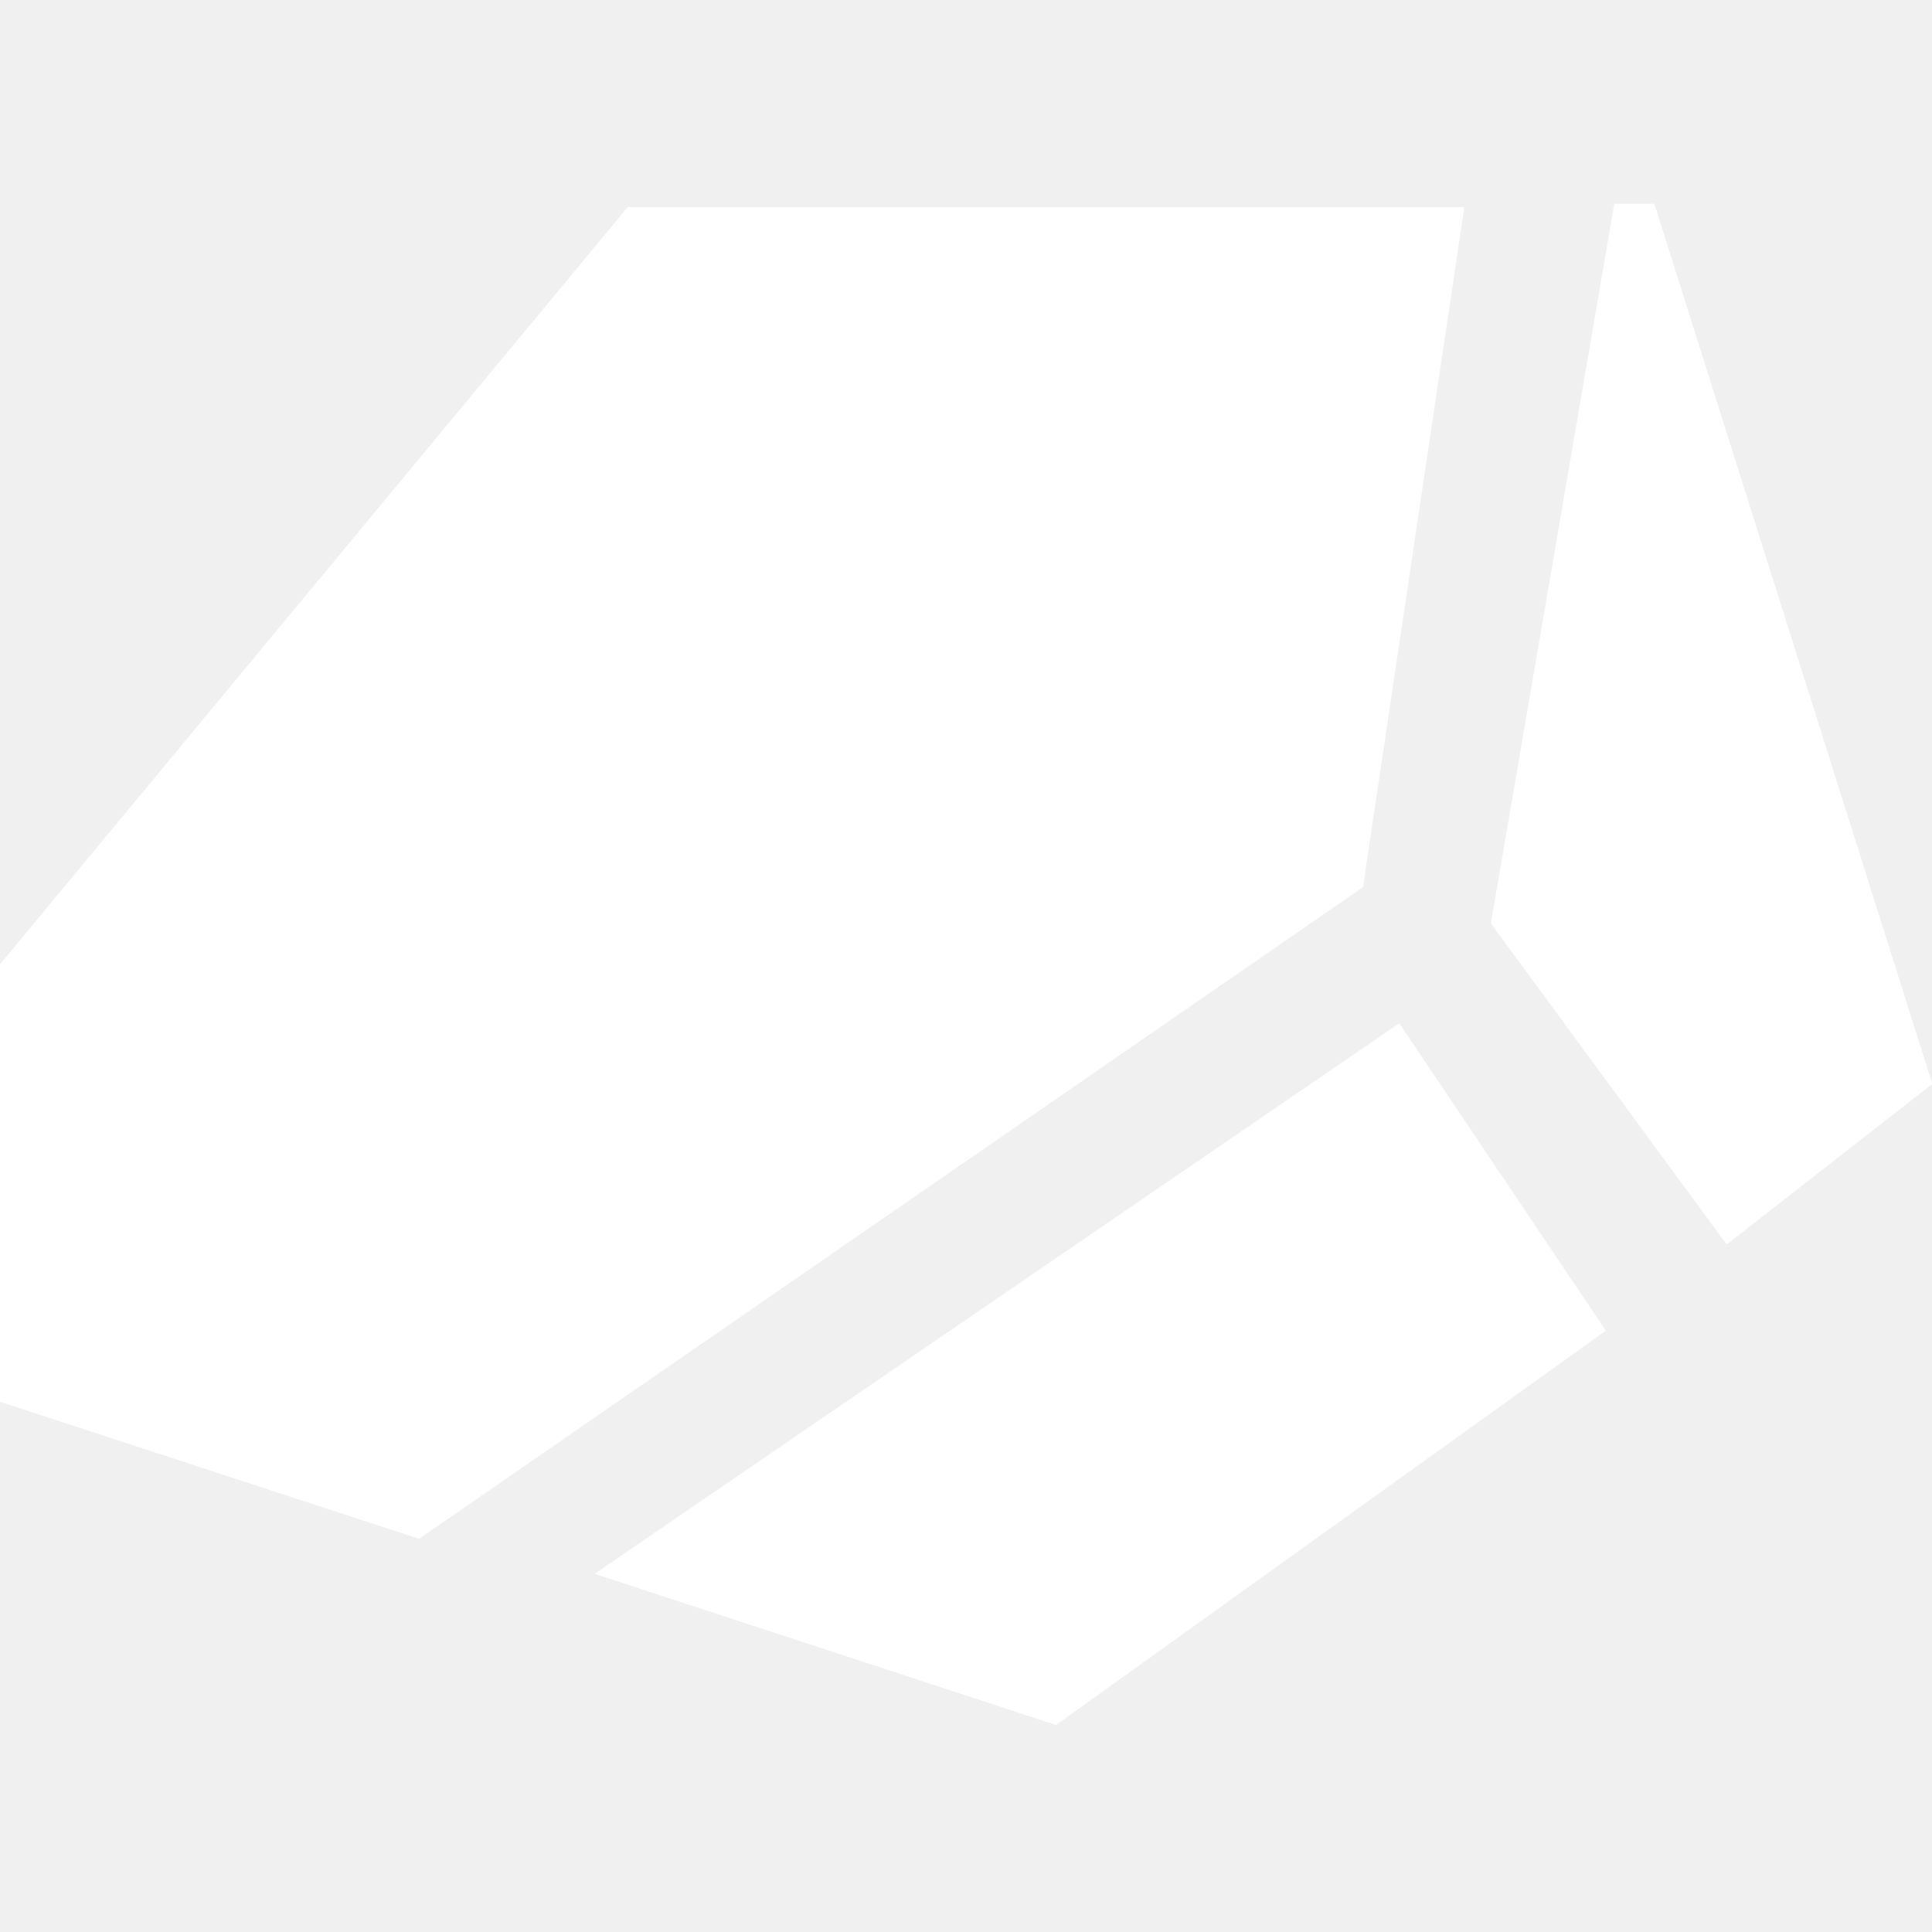
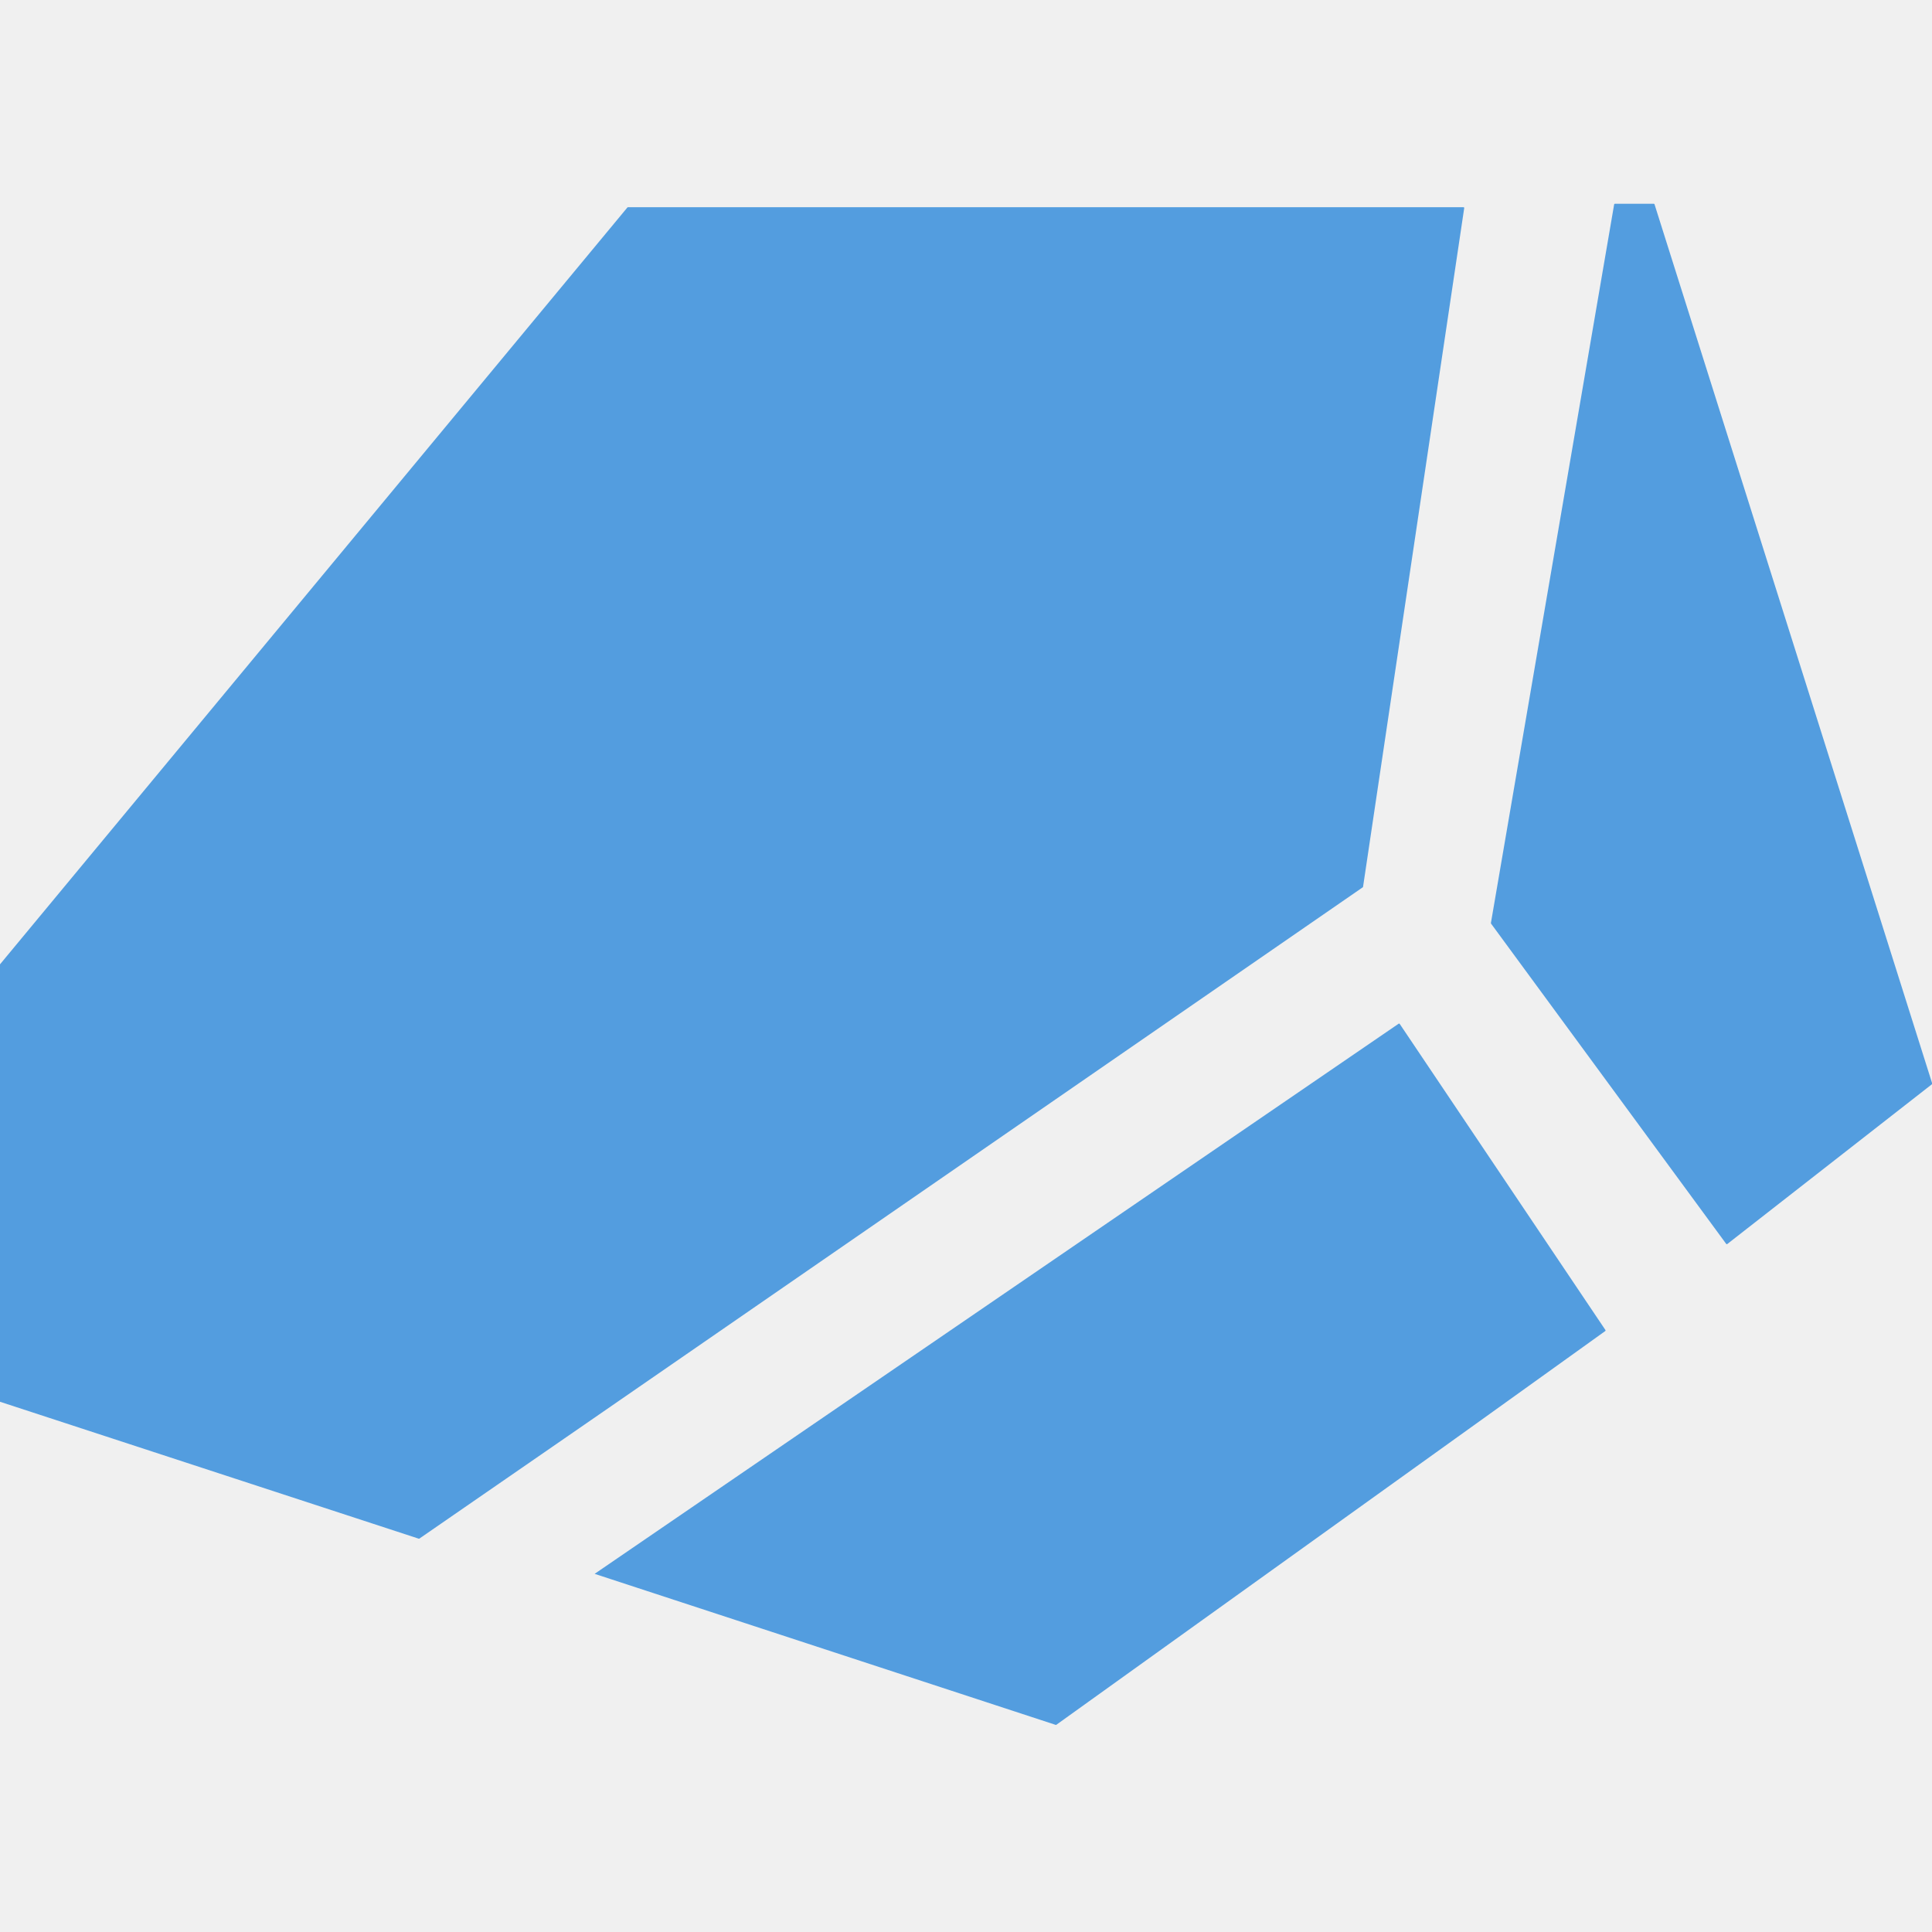
<svg xmlns="http://www.w3.org/2000/svg" width="512" height="512" viewBox="0 0 512 512" fill="none">
-   <path fill-rule="evenodd" clip-rule="evenodd" d="M395.138 244.757C395.109 244.717 395.097 244.667 395.105 244.618L427.769 54.152C427.784 54.064 427.861 54 427.949 54H438.287C438.367 54 438.437 54.052 438.461 54.128L512.051 287.131C512.074 287.203 512.049 287.283 511.989 287.33L457.73 329.693C457.649 329.756 457.532 329.74 457.471 329.657L395.138 244.757ZM-1 371.022C-1 371.101 -0.949 371.171 -0.874 371.196L110.975 407.767C111.029 407.785 111.089 407.776 111.136 407.744L361.145 235.144C361.187 235.115 361.215 235.07 361.222 235.02L388.032 55.128C388.049 55.018 387.963 54.919 387.852 54.919H166.406C166.351 54.919 166.3 54.943 166.265 54.985L-0.958 256.714C-0.985 256.747 -1 256.788 -1 256.831V371.022ZM157.583 417.085L279.776 457.112C279.831 457.13 279.892 457.121 279.939 457.087L425.418 352.734C425.499 352.677 425.519 352.566 425.464 352.484L370.928 271.329C370.871 271.244 370.757 271.222 370.673 271.28L157.583 417.085Z" fill="white" />
+   <path fill-rule="evenodd" clip-rule="evenodd" d="M395.138 244.757C395.109 244.717 395.097 244.667 395.105 244.618L427.769 54.152C427.784 54.064 427.861 54 427.949 54H438.287C438.367 54 438.437 54.052 438.461 54.128L512.051 287.131C512.074 287.203 512.049 287.283 511.989 287.33L457.73 329.693C457.649 329.756 457.532 329.74 457.471 329.657L395.138 244.757ZM-1 371.022C-1 371.101 -0.949 371.171 -0.874 371.196L110.975 407.767C111.029 407.785 111.089 407.776 111.136 407.744L361.145 235.144C361.187 235.115 361.215 235.07 361.222 235.02L388.032 55.128C388.049 55.018 387.963 54.919 387.852 54.919H166.406C166.351 54.919 166.3 54.943 166.265 54.985L-0.958 256.714C-0.985 256.747 -1 256.788 -1 256.831V371.022ZM157.583 417.085L279.776 457.112C279.831 457.13 279.892 457.121 279.939 457.087L425.418 352.734C425.499 352.677 425.519 352.566 425.464 352.484L370.928 271.329C370.871 271.244 370.757 271.222 370.673 271.28L157.583 417.085Z" fill="#539DDF" />
</svg>
